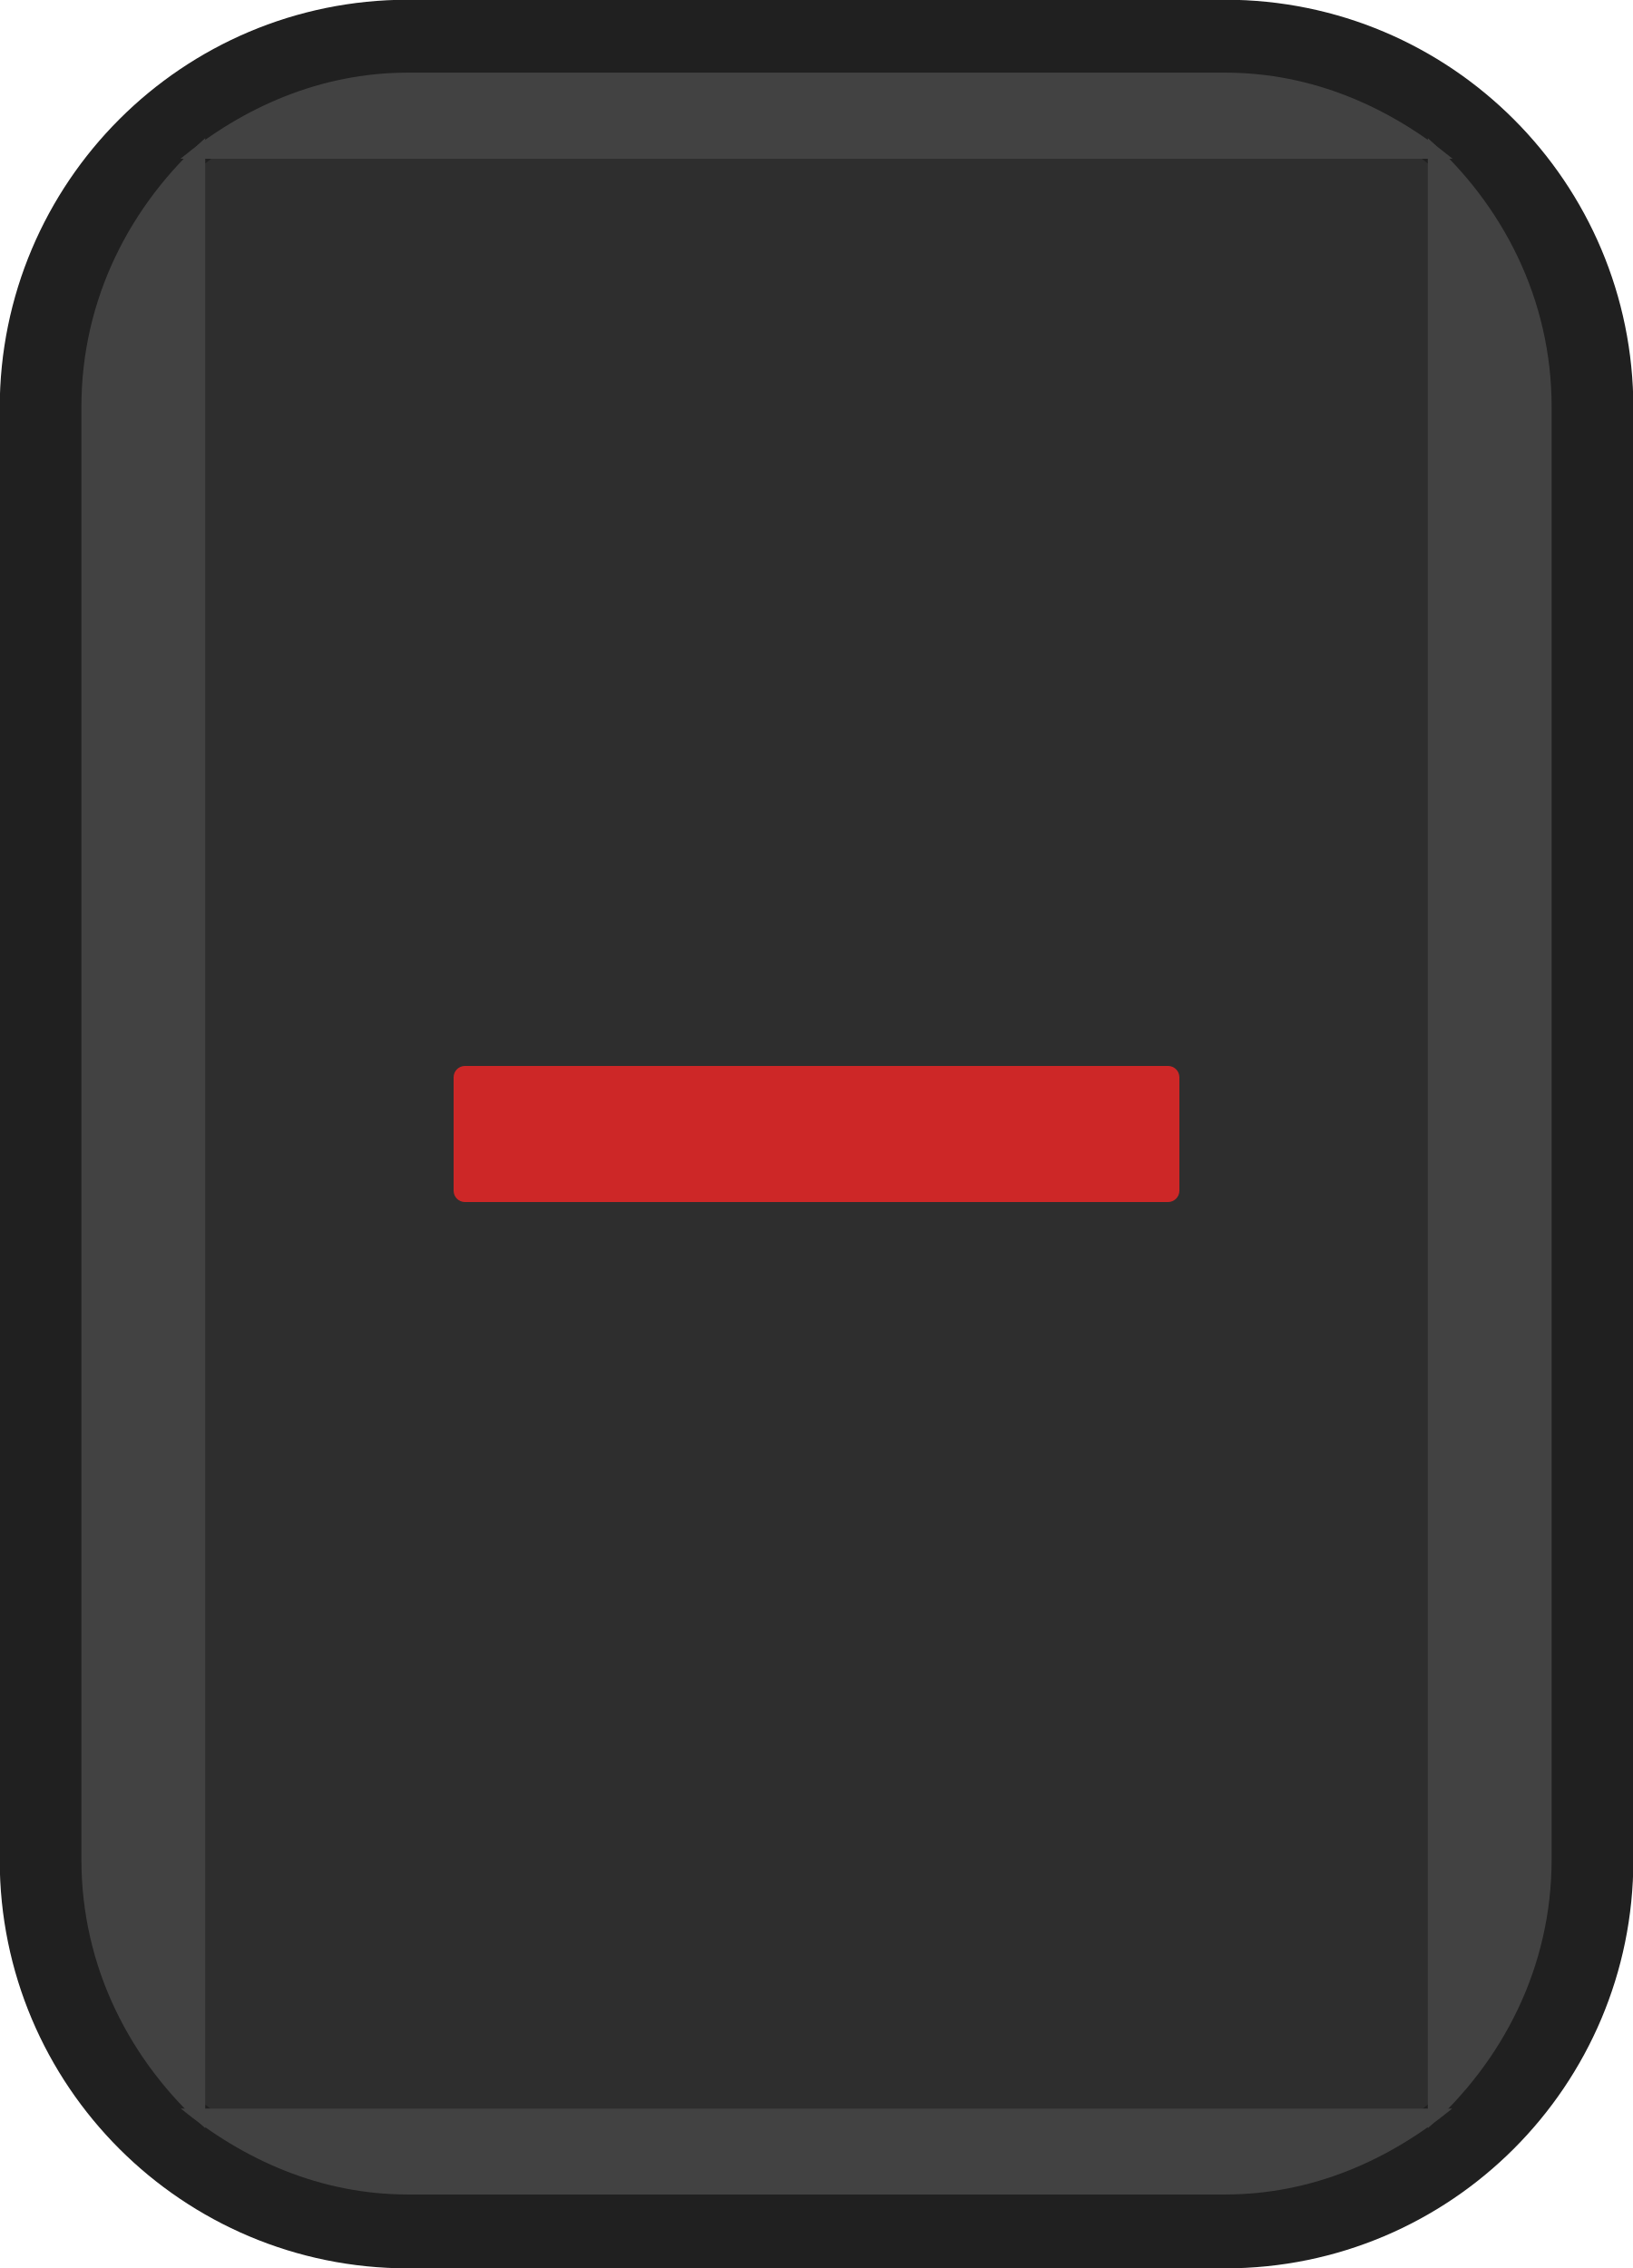
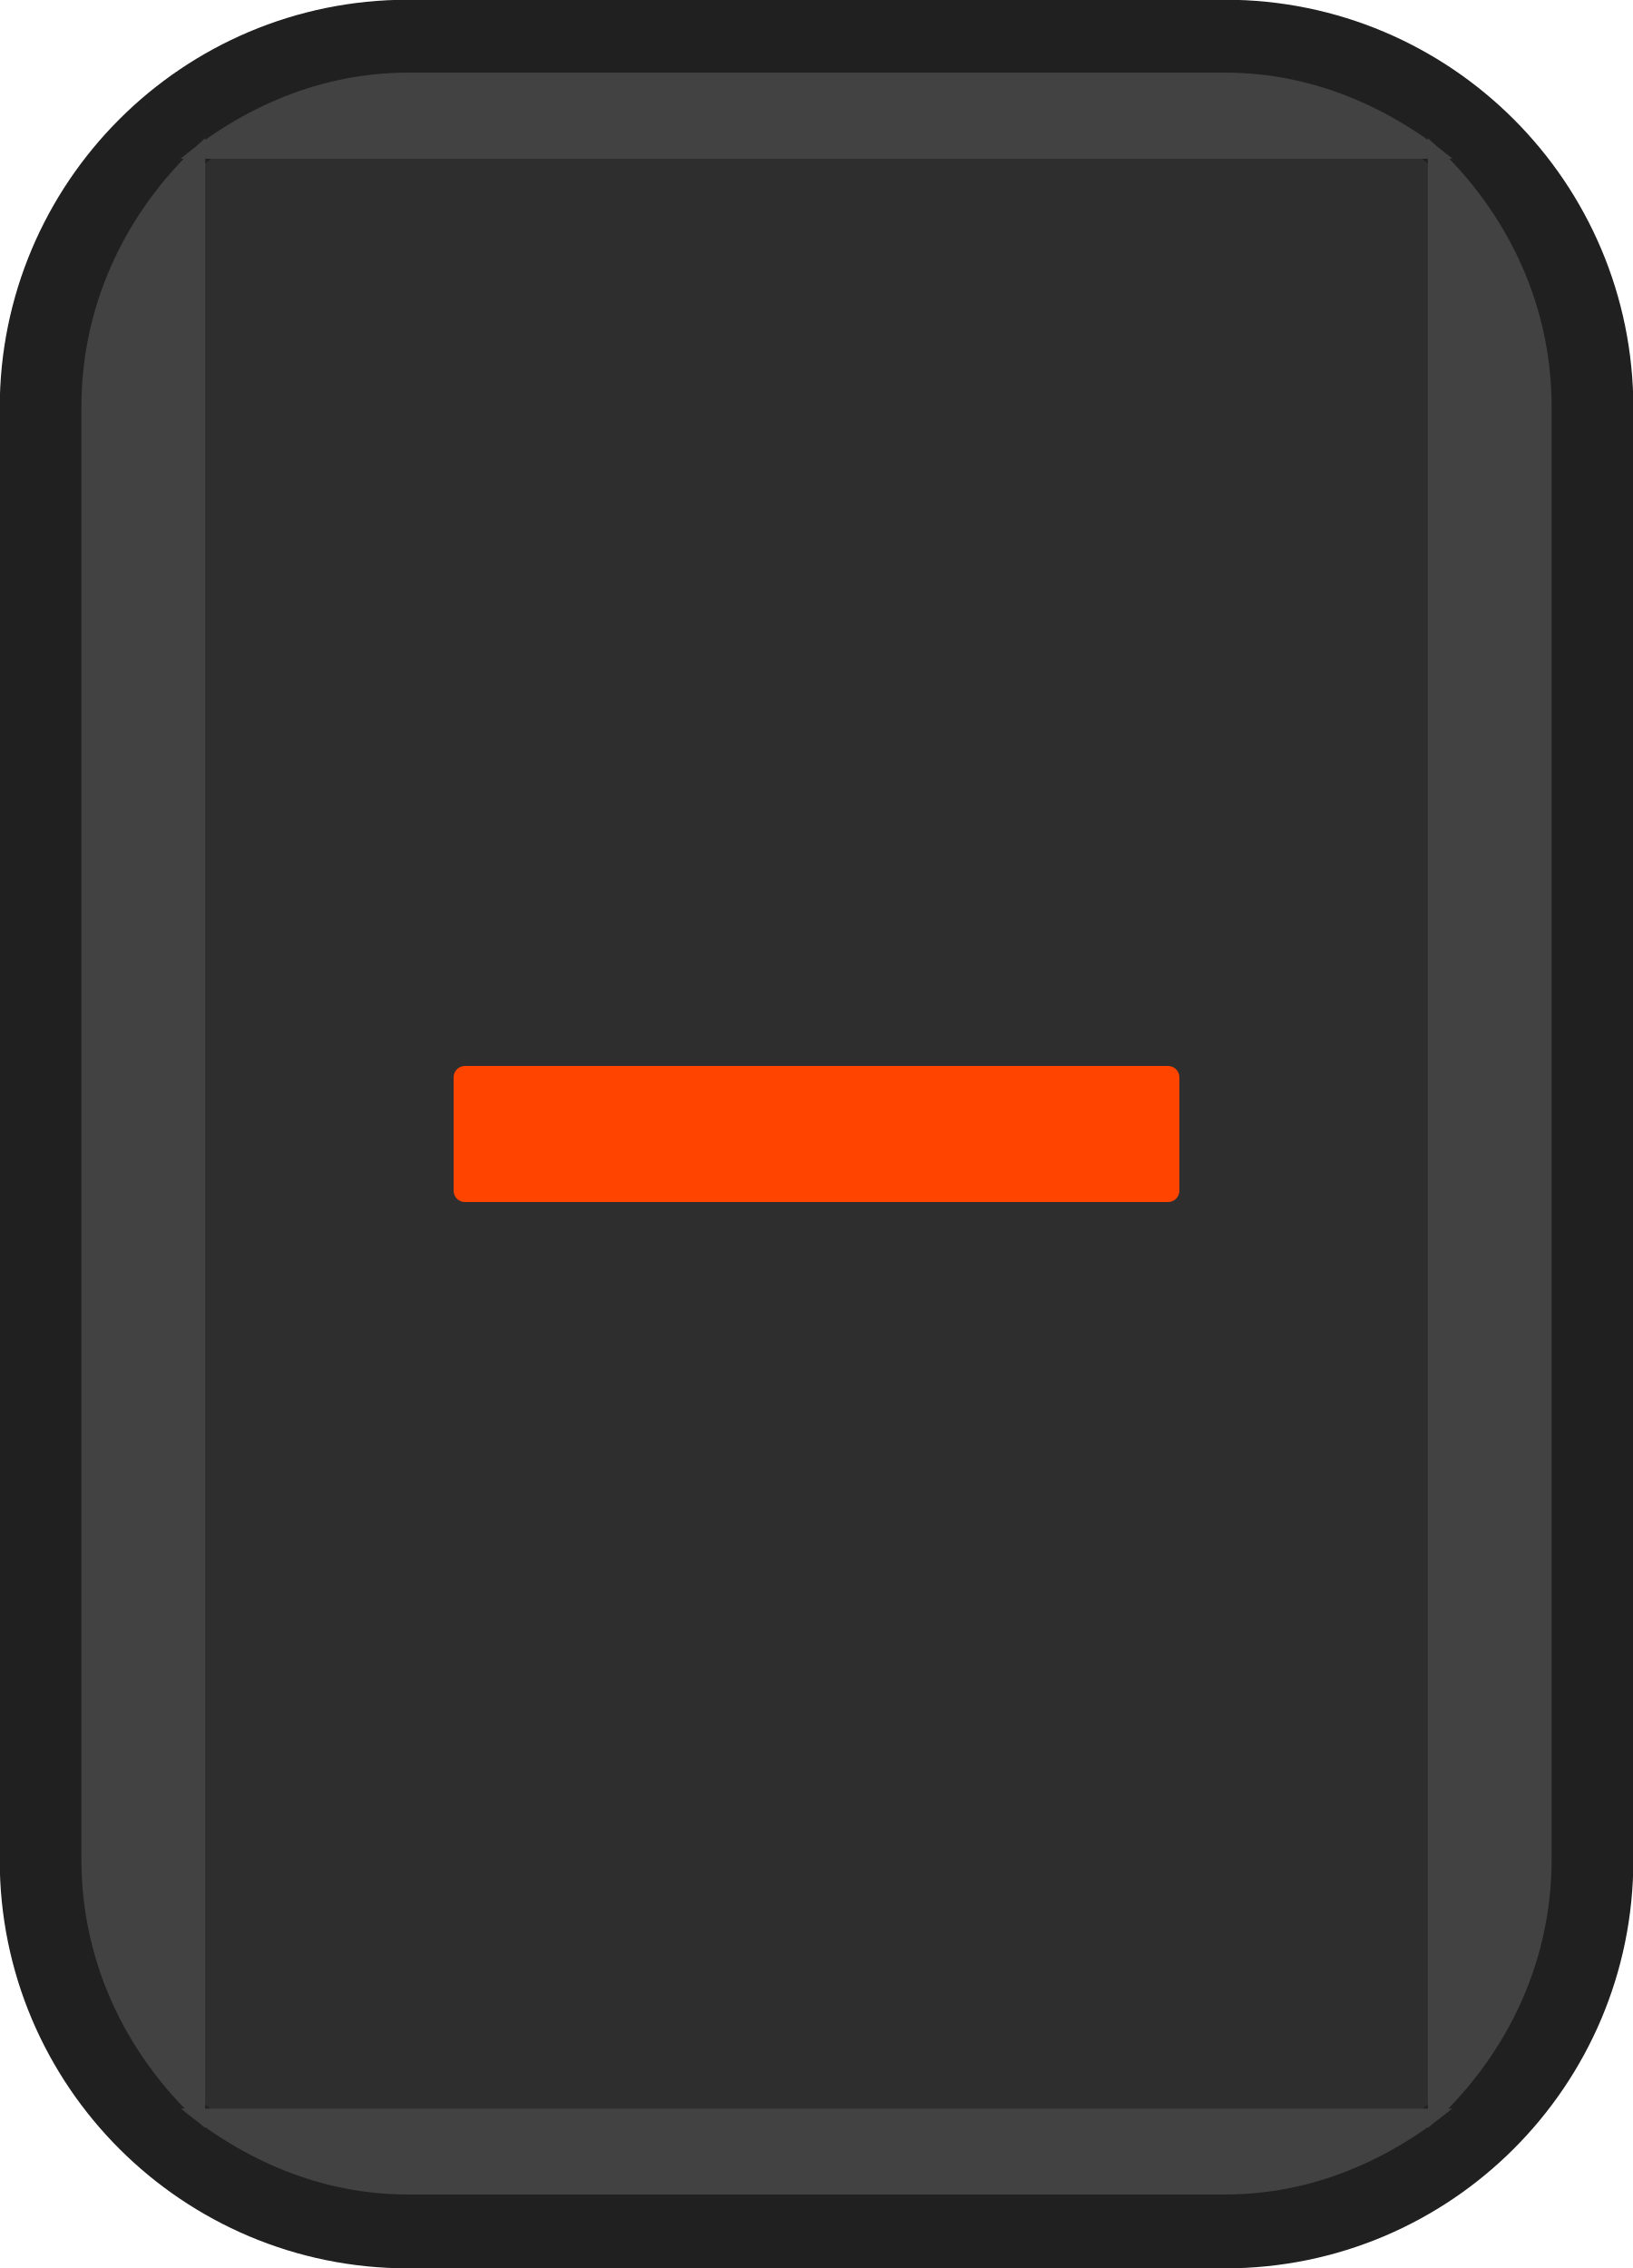
<svg xmlns="http://www.w3.org/2000/svg" width="18" height="25" version="1.1" viewBox="0 0 18 25" id="svg10">
  <defs id="defs14" />
  <rect style="opacity:1;vector-effect:none;fill:#2e2e2e;fill-opacity:1;stroke:#202020;stroke-width:1;stroke-linecap:round;stroke-linejoin:miter;stroke-miterlimit:4;stroke-dasharray:none;stroke-dashoffset:0;stroke-opacity:1;paint-order:markers fill stroke" id="rect820" width="17.007" height="24.007" x="0.497" y="0.497" ry="4" />
-   <rect ry="0.125" y="11.75" x="5" height="1.5" width="8" id="rect828" style="opacity:1;vector-effect:none;fill:#cd2727;fill-opacity:1;stroke:none;stroke-width:0.171;stroke-linecap:round;stroke-linejoin:miter;stroke-miterlimit:4;stroke-dasharray:none;stroke-dashoffset:0;stroke-opacity:1;paint-order:markers fill stroke" />
+   <rect ry="0.125" y="11.75" x="5" height="1.5" width="8" id="rect828" style="opacity:1;vector-effect:none;fill:#ff4400;fill-opacity:1;stroke:none;stroke-width:0.171;stroke-linecap:round;stroke-linejoin:miter;stroke-miterlimit:4;stroke-dasharray:none;stroke-dashoffset:0;stroke-opacity:1;paint-order:markers fill stroke" />
  <g id="g1430" transform="matrix(1,0,0,-1,-20.79785,25.03077)" style="fill:#424242;fill-opacity:1">
    <path id="path1424" d="M 23.06,23.508 V 1.572 c -0.824,0.732 -1.365,1.771 -1.365,2.965 V 20.543 c 0,1.194 0.541,2.233 1.365,2.965 z" style="opacity:1;vector-effect:none;fill:#424242;fill-opacity:1;stroke:none;stroke-width:1;stroke-linecap:round;stroke-linejoin:miter;stroke-miterlimit:4;stroke-dasharray:none;stroke-dashoffset:0;stroke-opacity:1;paint-order:markers fill stroke" />
    <path id="path1422" d="M 36.809,23.281 H 22.787 c 0.69,0.567 1.541,0.949 2.508,0.949 h 9.006 c 0.967,0 1.818,-0.383 2.508,-0.949 z" style="opacity:1;vector-effect:none;fill:#424242;fill-opacity:1;stroke:none;stroke-width:1;stroke-linecap:round;stroke-linejoin:miter;stroke-miterlimit:4;stroke-dasharray:none;stroke-dashoffset:0;stroke-opacity:1;paint-order:markers fill stroke" />
    <path id="path1420" d="M 36.536,1.572 V 23.508 c 0.824,-0.732 1.365,-1.771 1.365,-2.965 V 4.537 c 0,-1.194 -0.541,-2.233 -1.365,-2.965 z" style="opacity:1;vector-effect:none;fill:#424242;fill-opacity:1;stroke:none;stroke-width:1;stroke-linecap:round;stroke-linejoin:miter;stroke-miterlimit:4;stroke-dasharray:none;stroke-dashoffset:0;stroke-opacity:1;paint-order:markers fill stroke" />
    <path id="rect1413" d="m 25.295,0.841 c -0.965,0 -1.814,0.382 -2.504,0.947 H 36.805 C 36.115,1.223 35.266,0.841 34.301,0.841 Z" style="opacity:1;vector-effect:none;fill:#424242;fill-opacity:1;stroke:none;stroke-width:1;stroke-linecap:round;stroke-linejoin:miter;stroke-miterlimit:4;stroke-dasharray:none;stroke-dashoffset:0;stroke-opacity:1;paint-order:markers fill stroke" />
  </g>
</svg>
